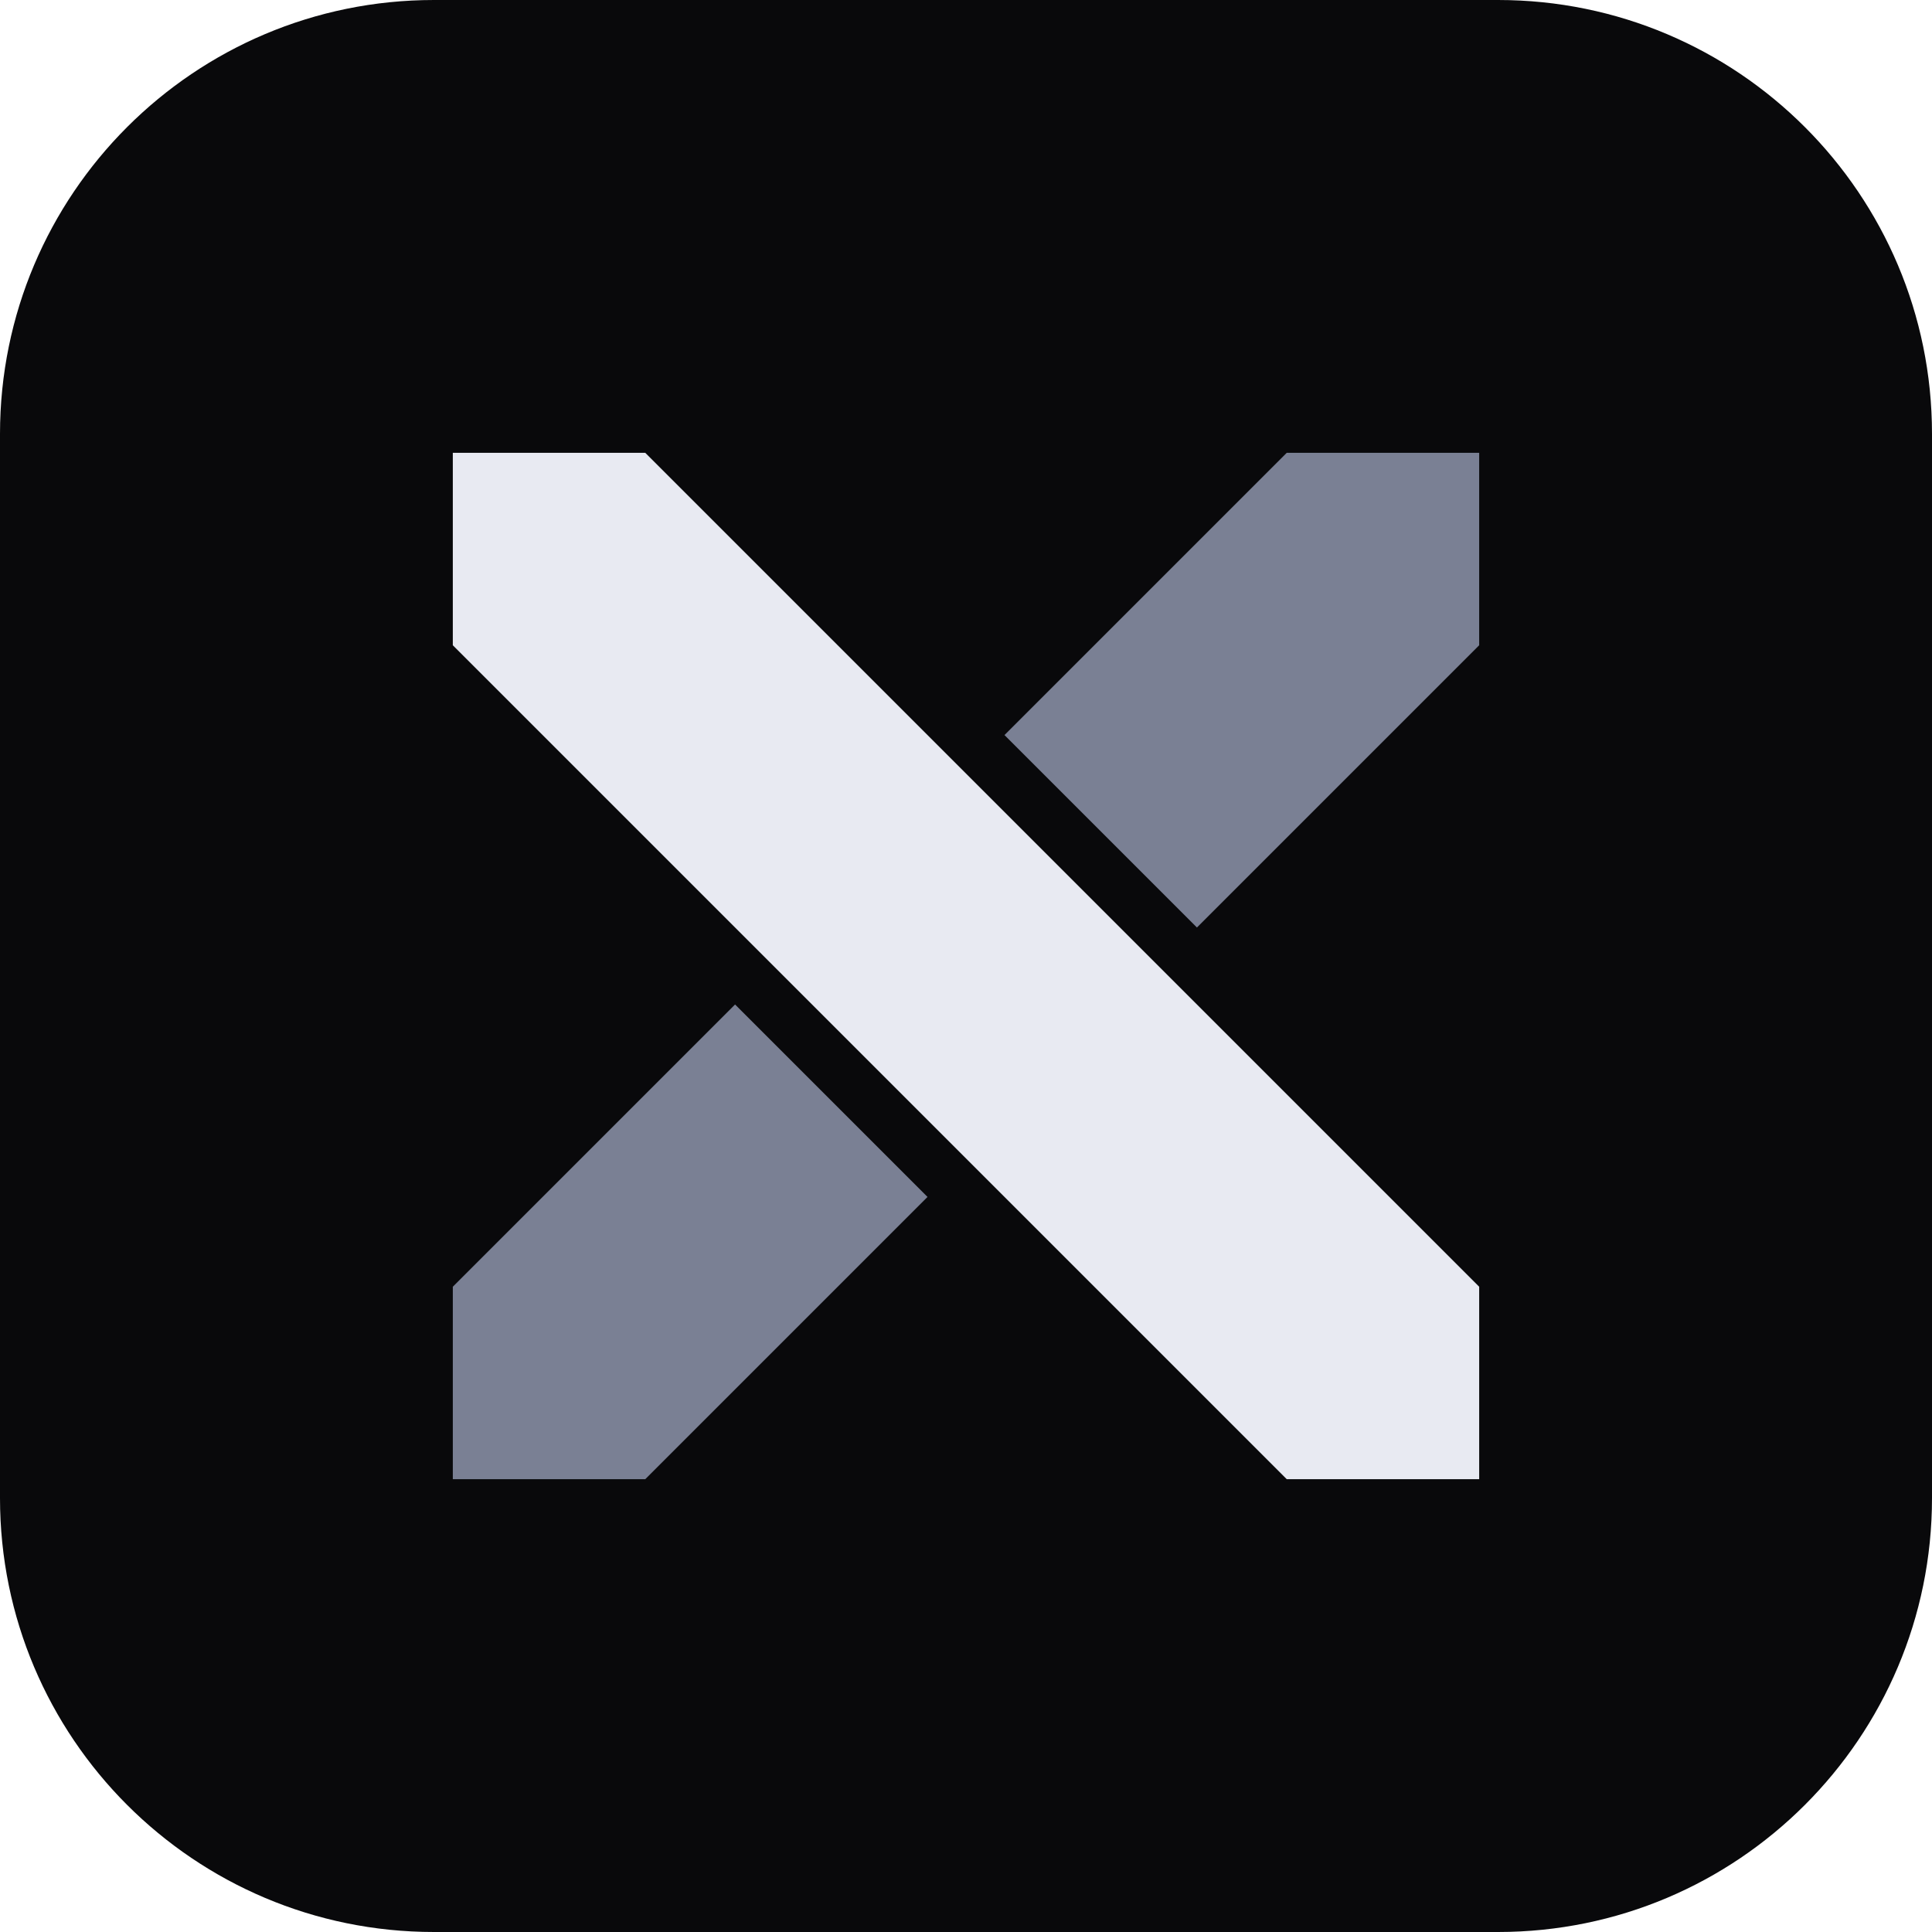
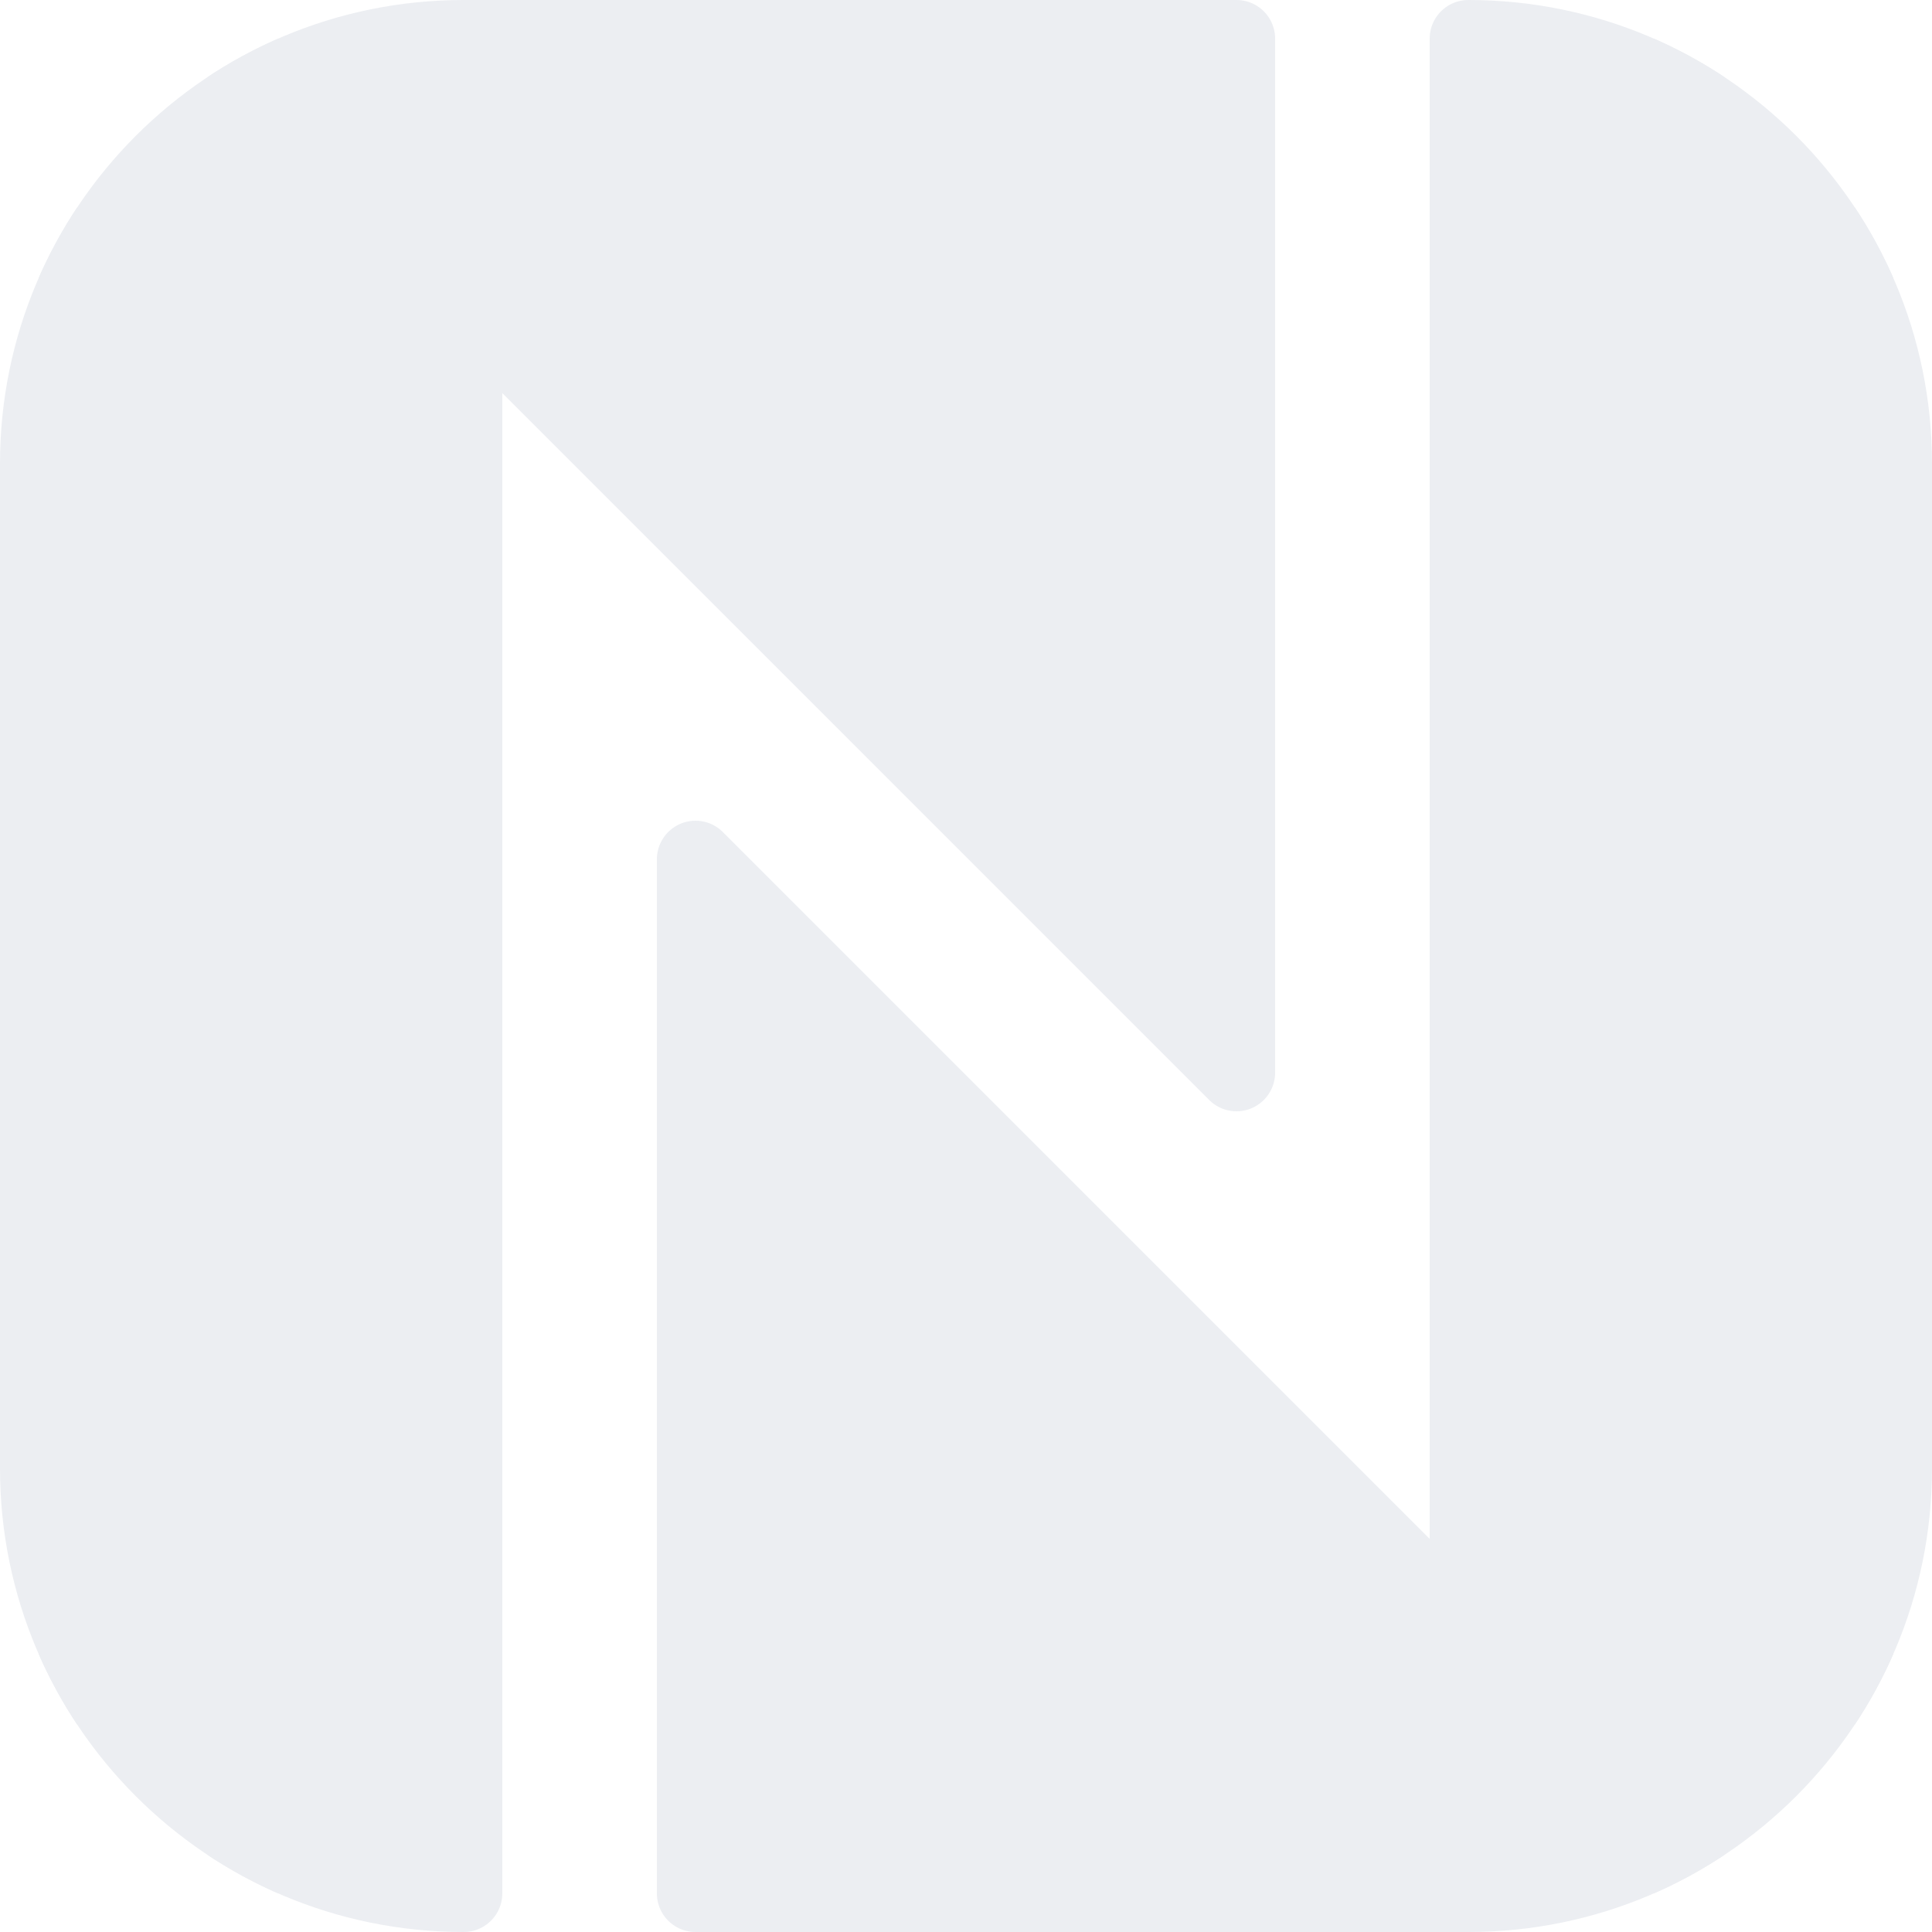
- <svg xmlns="http://www.w3.org/2000/svg" viewBox="0 0 1024 1024">
-   <rect width="1024" height="1024" rx="230" fill="#09090B" />
-   <polygon points="682,240 784,240 784,342 634.4,491.6 532.4,389.6" fill="#7A8094" />
-   <polygon points="342,784 240,784 240,682 389.6,532.4 491.6,634.4" fill="#7A8094" />
-   <polygon points="240,240 342,240 784,682 784,784 682,784 240,342" fill="#E8EAF2" />
+ <svg xmlns="http://www.w3.org/2000/svg" viewBox="0 0 100 100">
+   <clipPath id="q1">
+     <rect width="100" height="100" rx="24" />
+   </clipPath>
+   <g clip-path="url(#q1)">
+     <path d="M2 2H64V55.52L24 15.52V98H2Z" fill="#ECEEF2" stroke="#ECEEF2" stroke-width="4" stroke-linejoin="round" />
+     <path d="M2 2H64V55.52L24 15.52V98H2Z" fill="#ECEEF2" stroke="#ECEEF2" stroke-width="4" stroke-linejoin="round" transform="rotate(180 50 50)" />
+   </g>
</svg>
